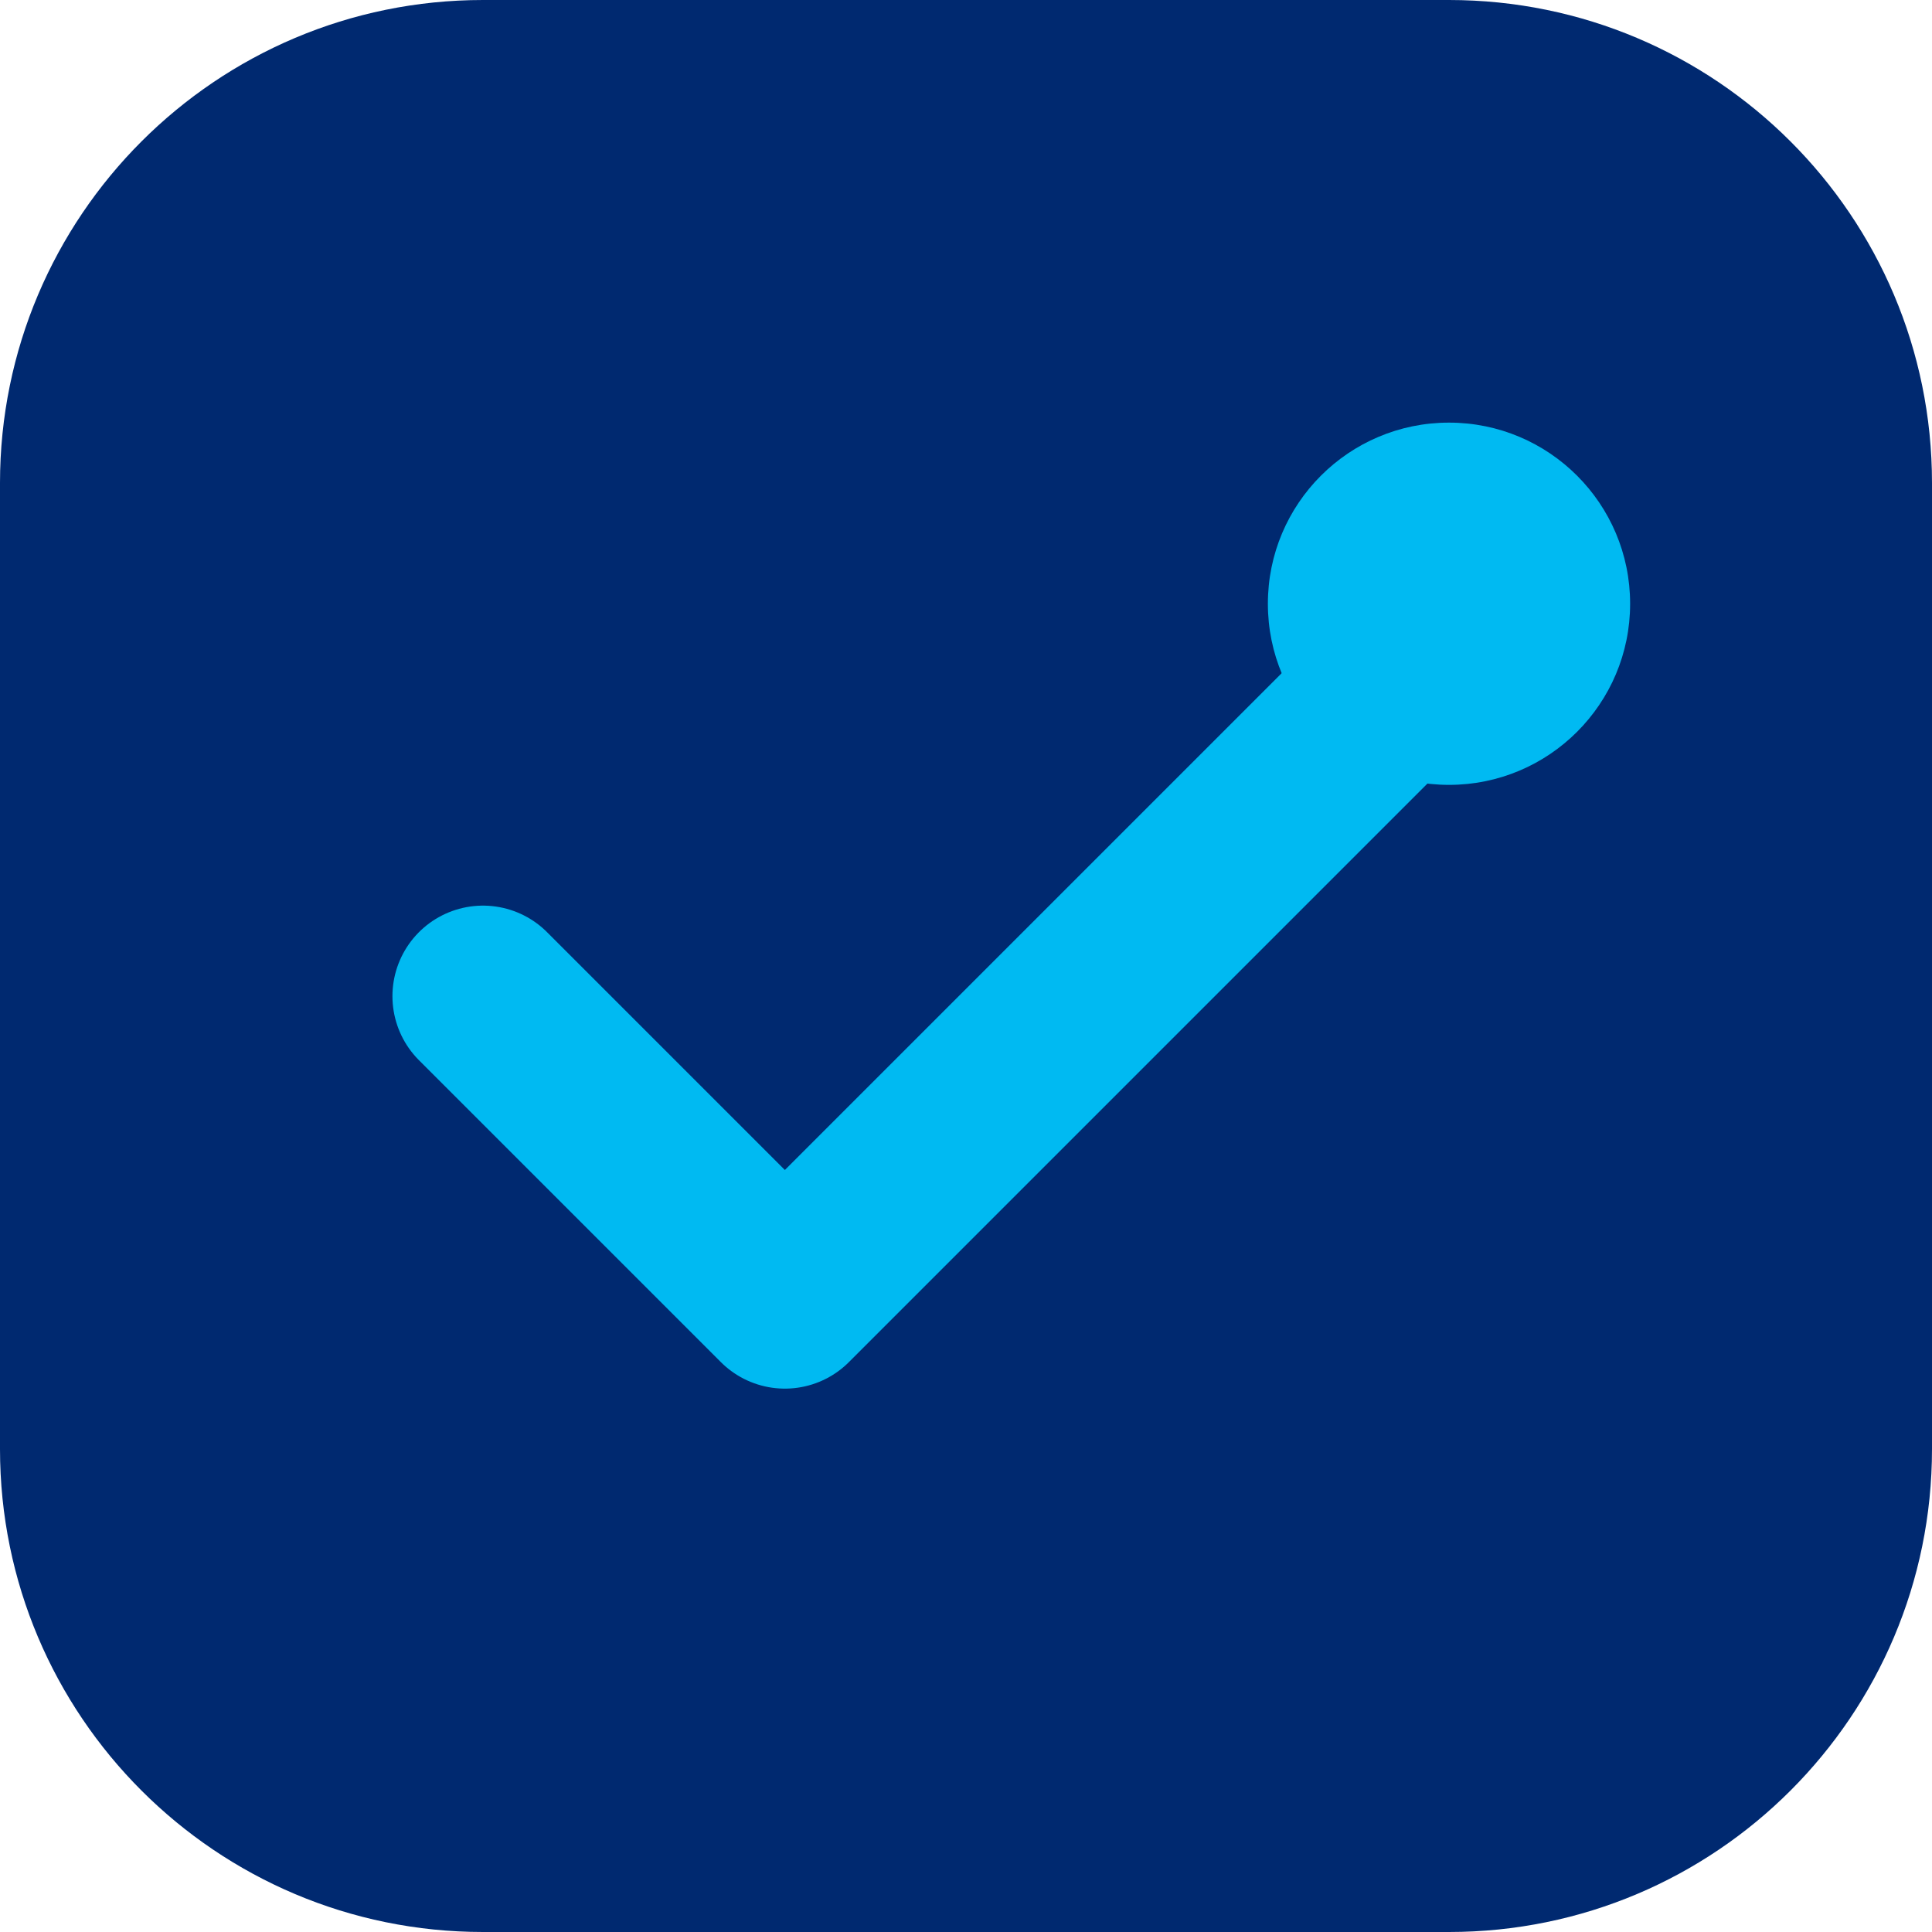
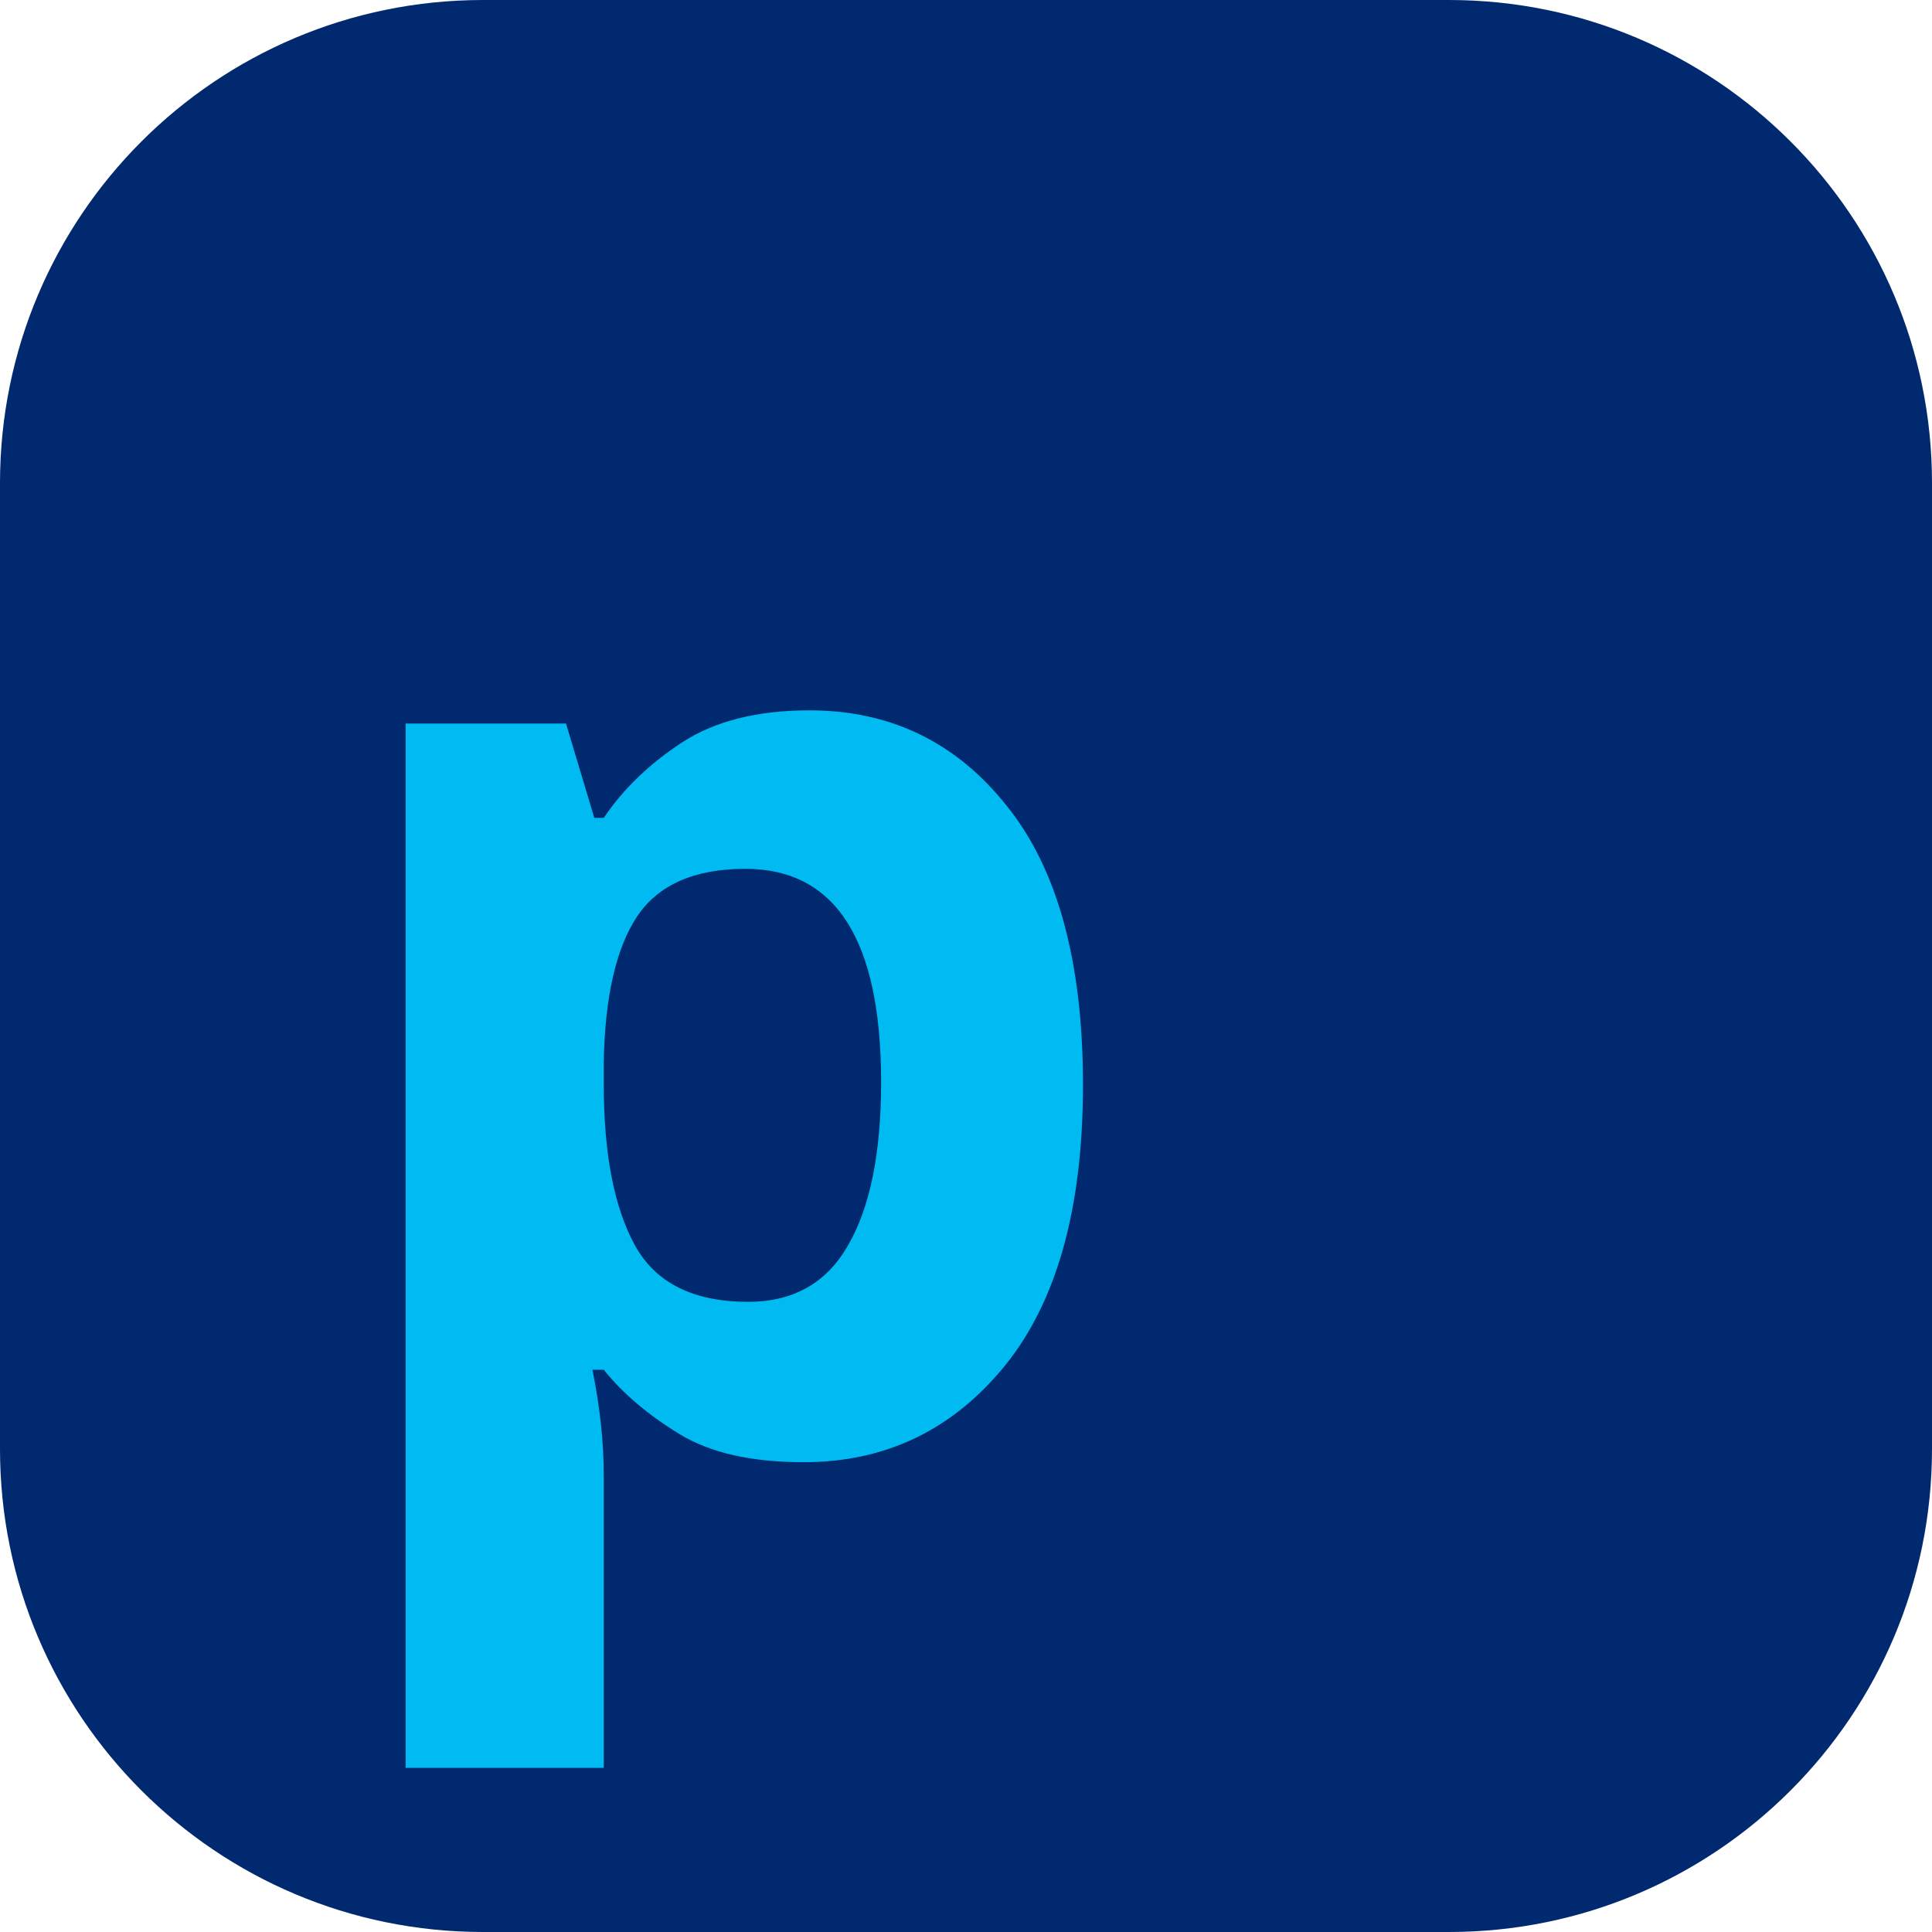
<svg xmlns="http://www.w3.org/2000/svg" viewBox="0 0 32 32" fill="none">
  <rect width="32" height="32" rx="8" fill="#002970" />
-   <path d="M8 16.5L13 21.5L24 10.5" stroke="#00BAF2" stroke-width="3" stroke-linecap="round" stroke-linejoin="round" />
-   <circle cx="24" cy="10" r="3" fill="#00BAF2" />
+   <text x="5" y="24" font-family="sans-serif" font-size="22" font-weight="900" fill="#00BAF2">p</text>
</svg>
